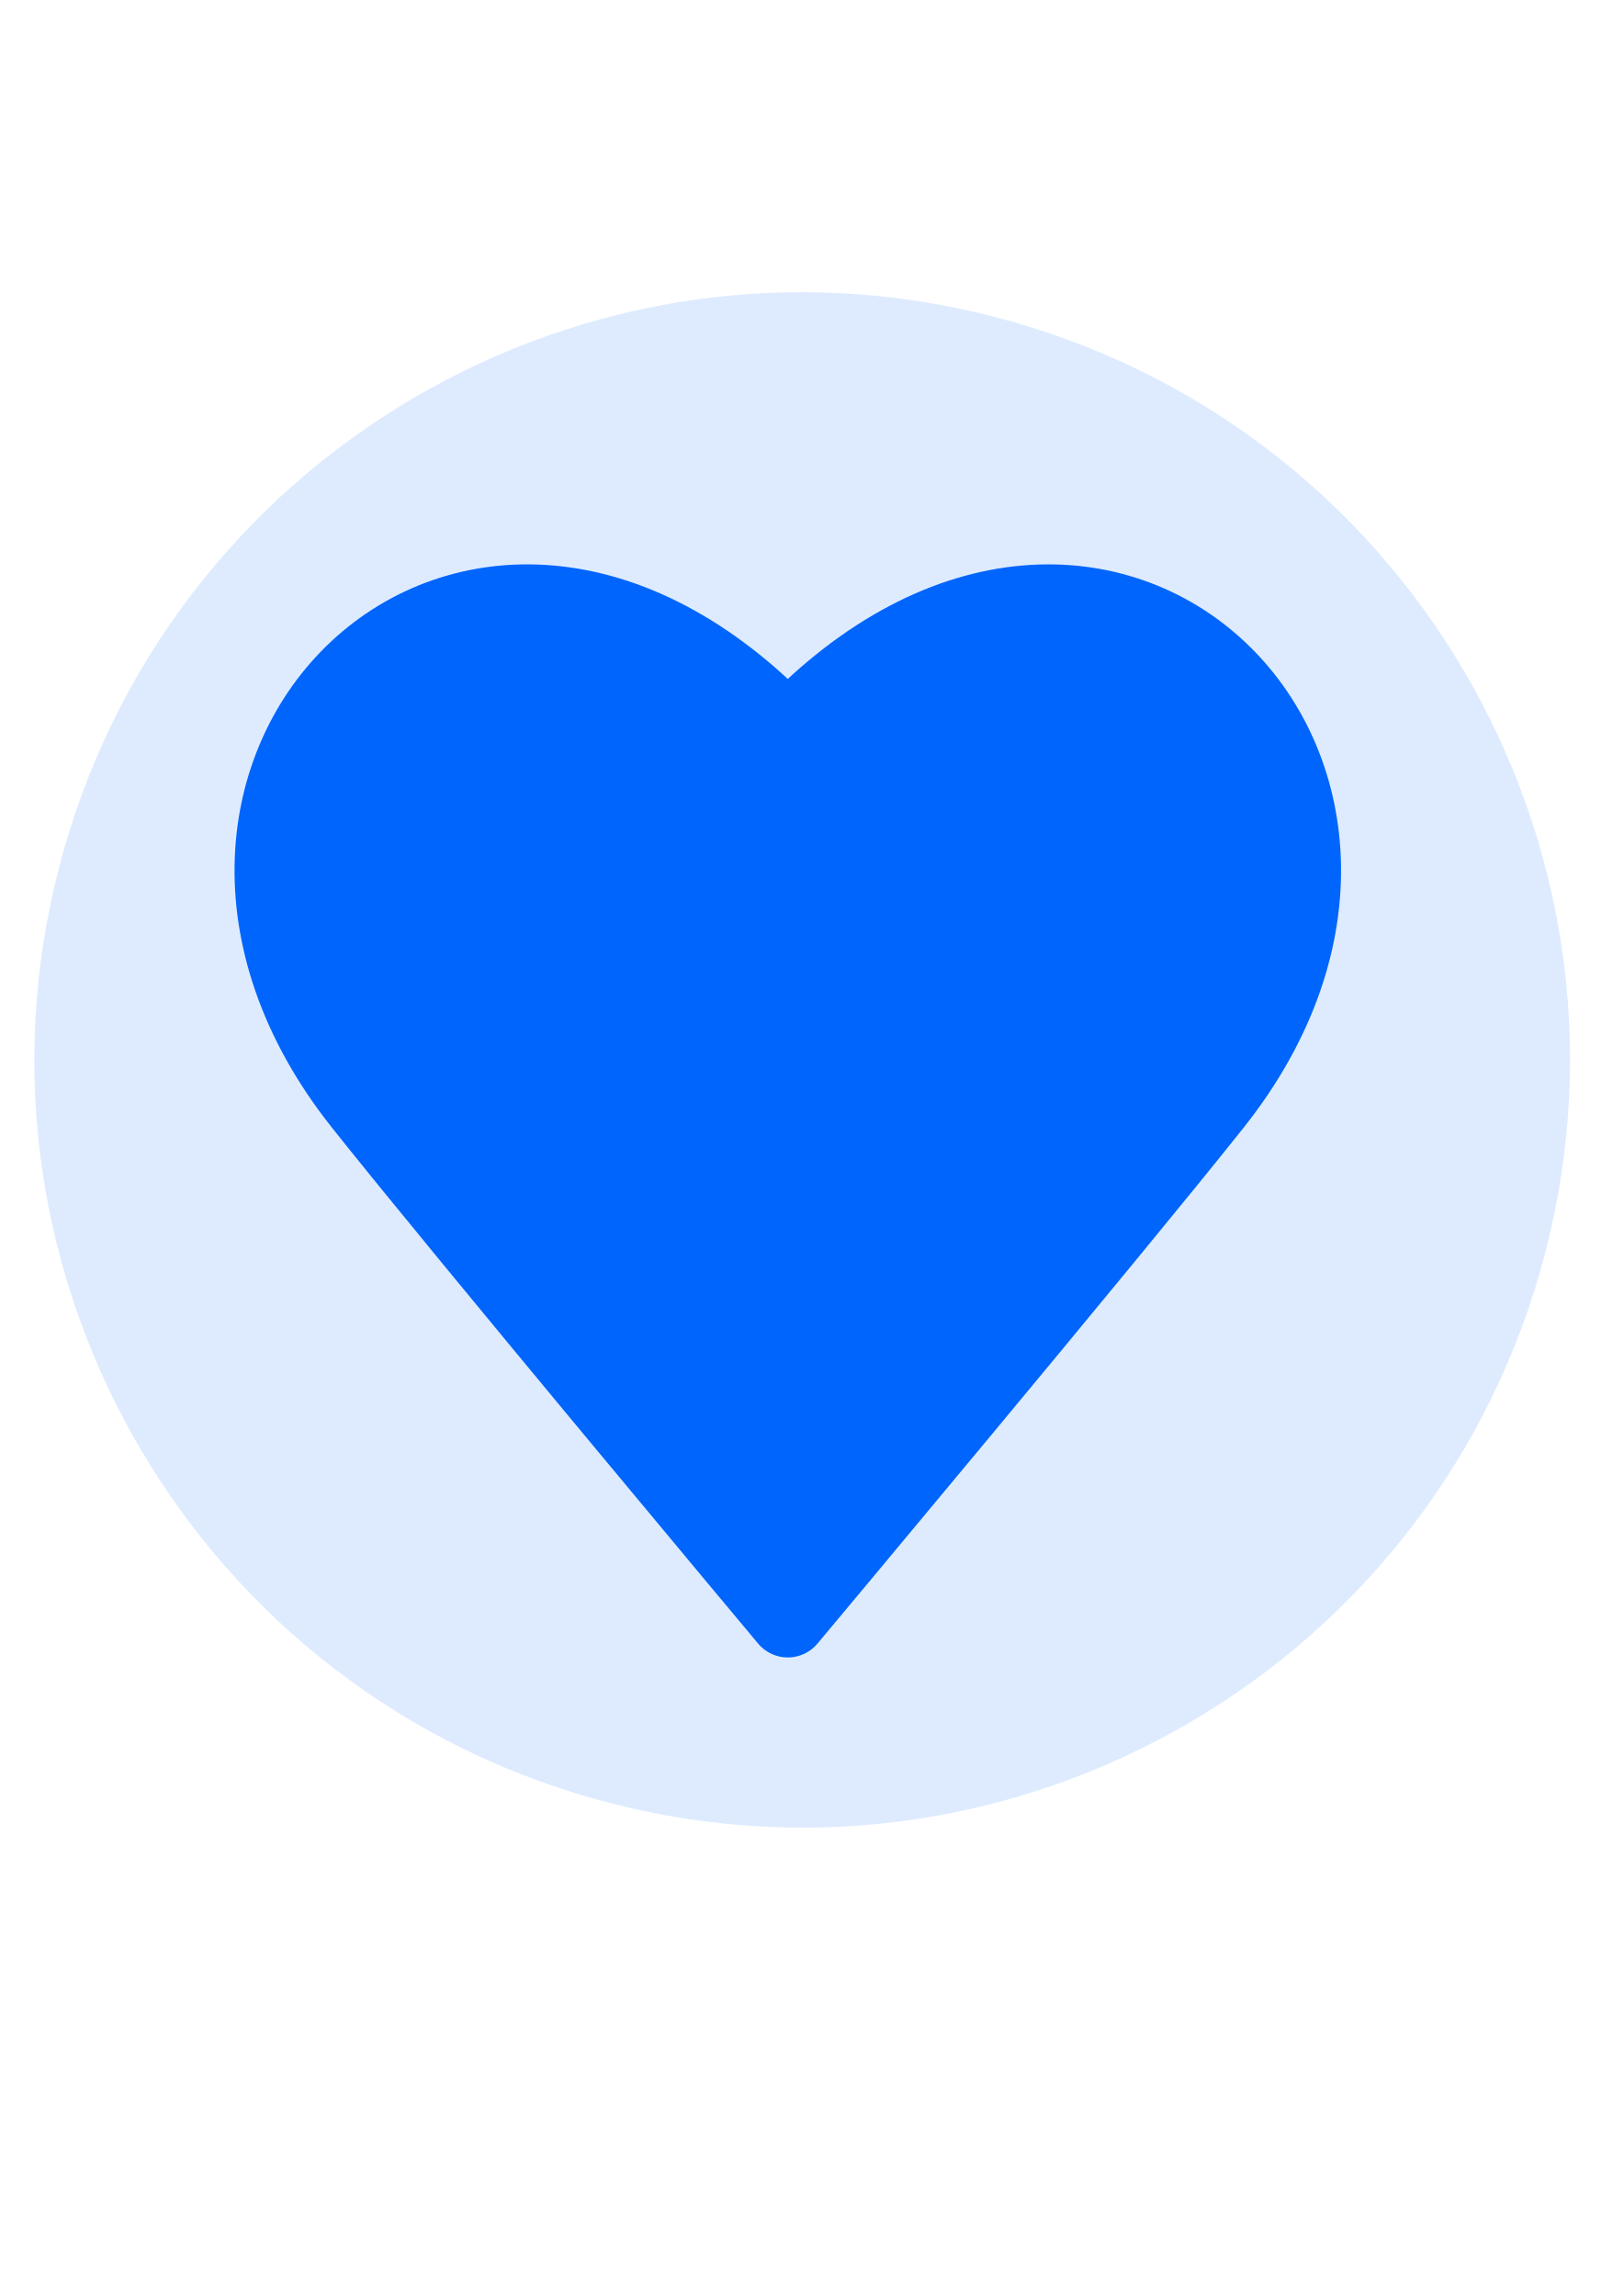
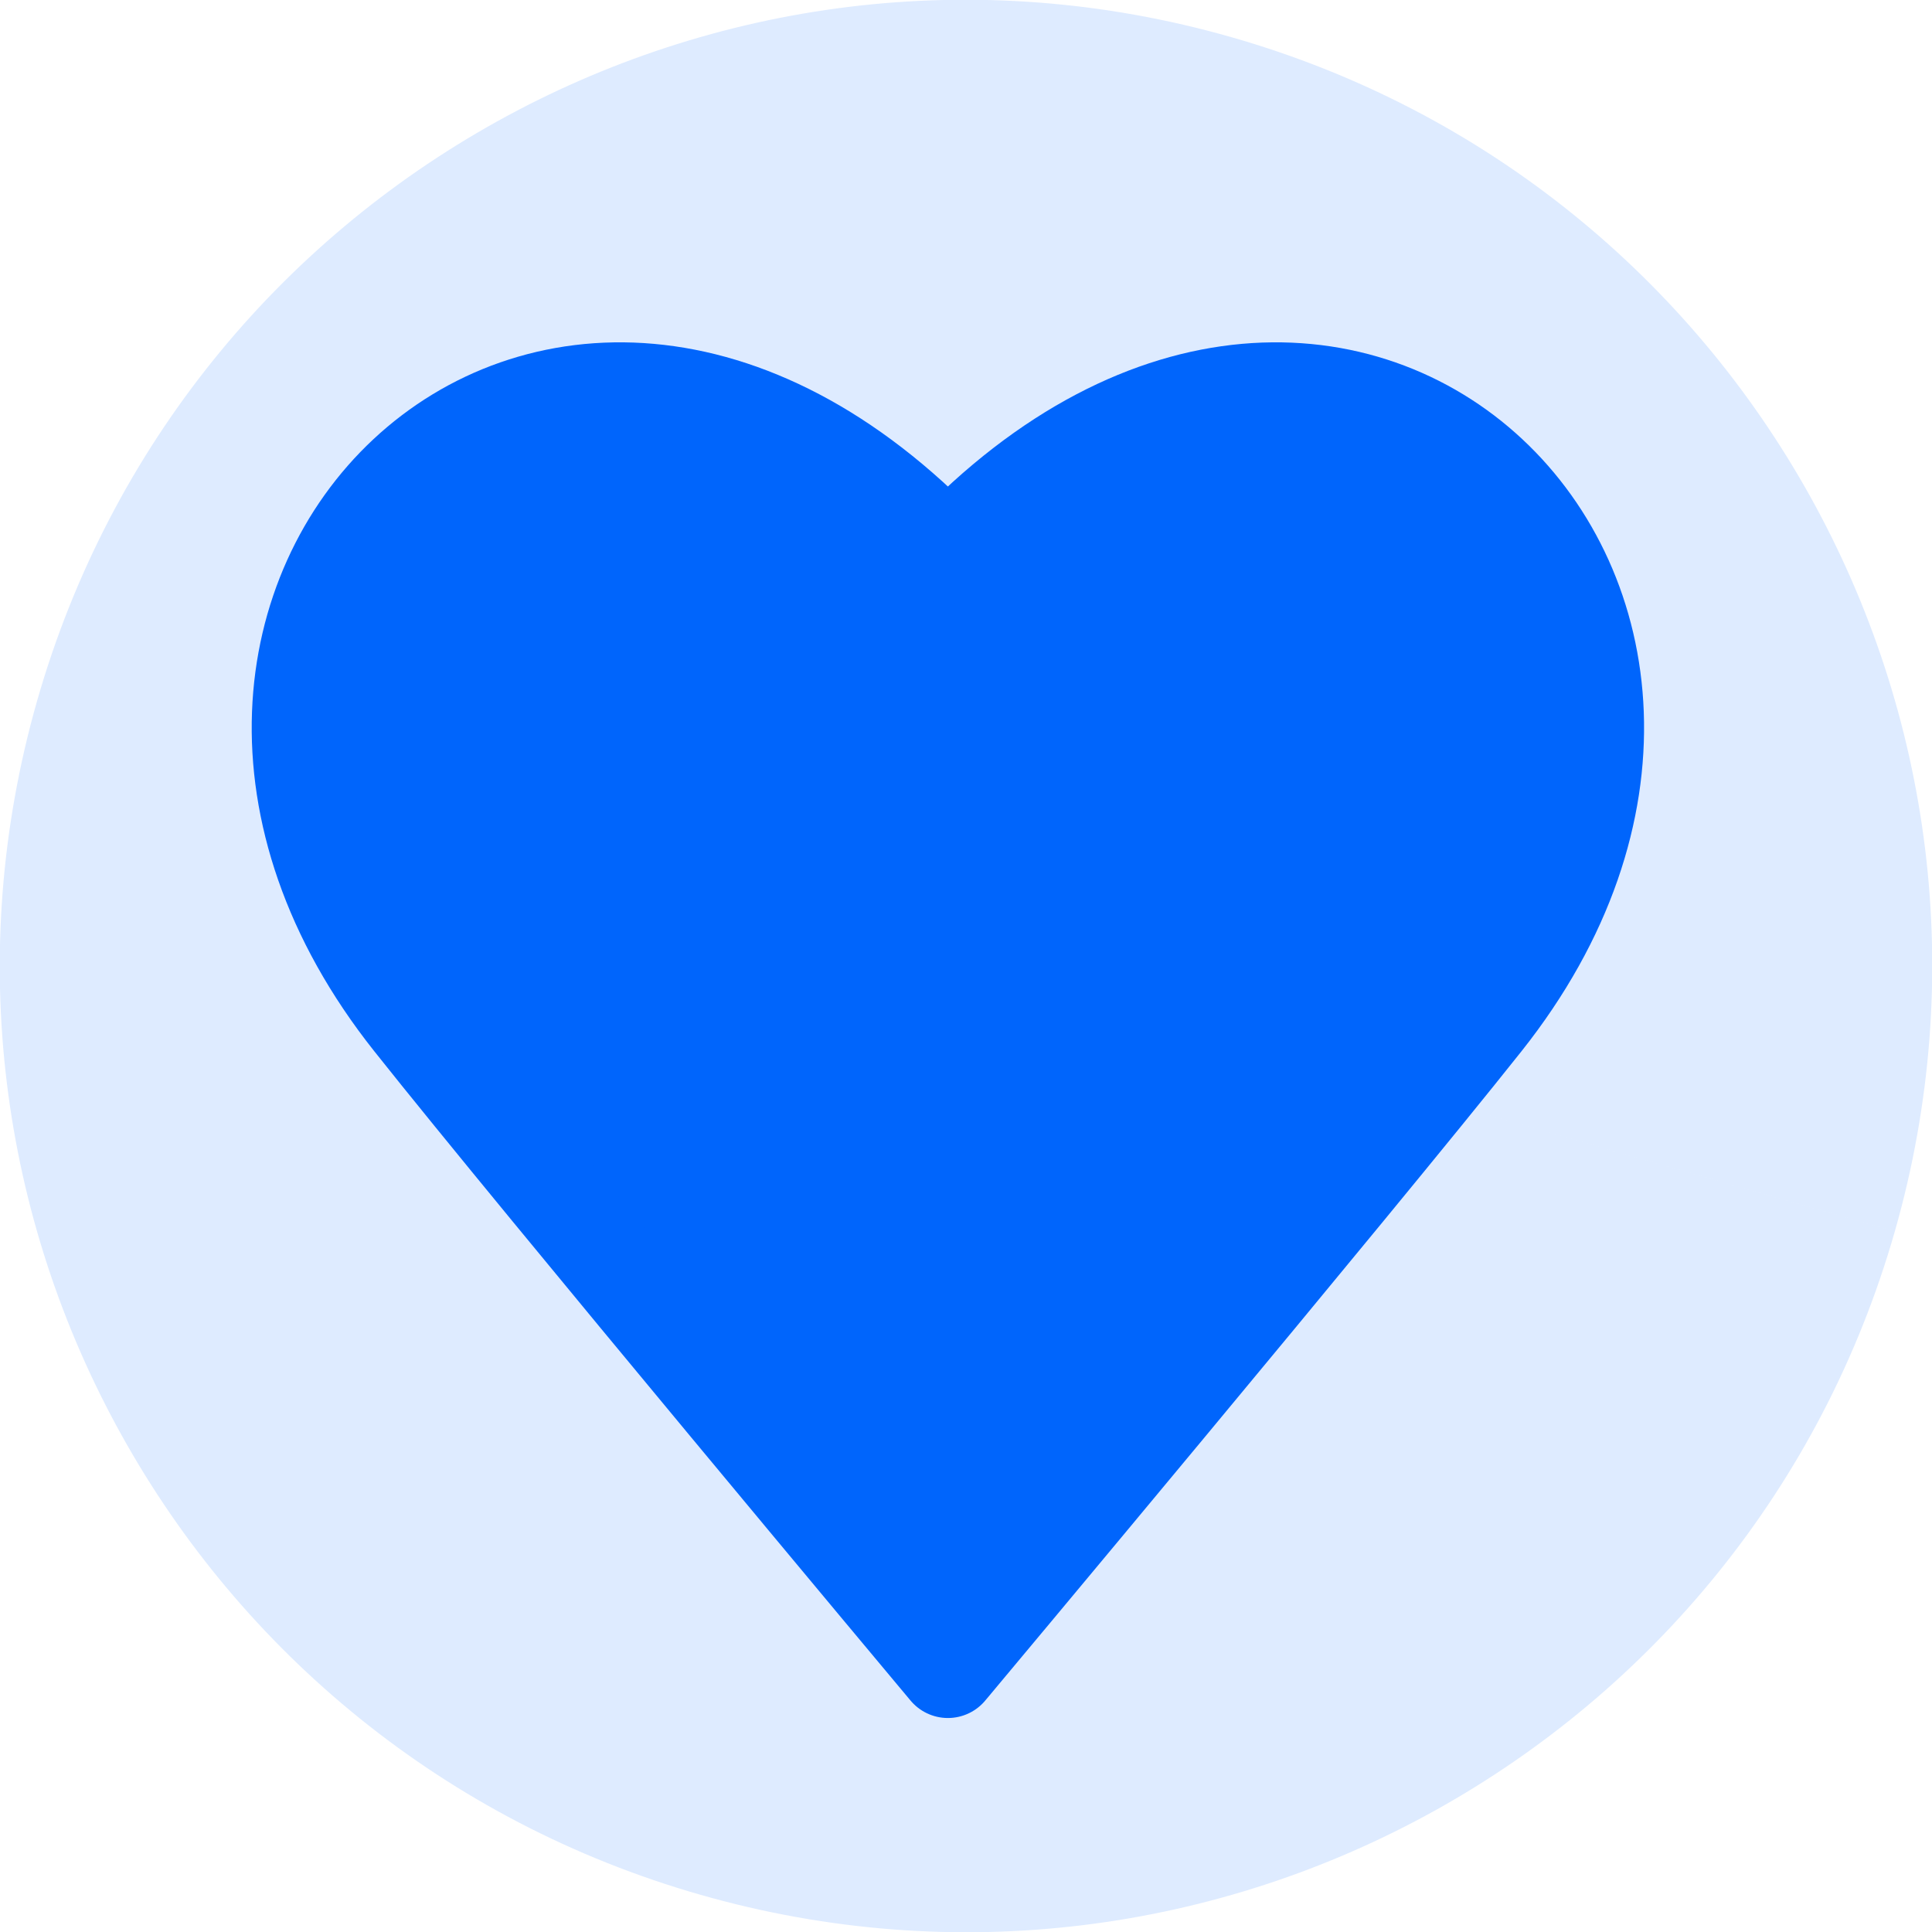
- <svg xmlns="http://www.w3.org/2000/svg" width="210mm" height="297mm" viewBox="0 0 210 297" version="1.1" id="svg8">
+ <svg xmlns="http://www.w3.org/2000/svg" width="198.572mm" height="198.572mm" viewBox="0 0 198.572 198.572" version="1.1" id="svg8">
  <defs id="defs2" />
-   <g id="layer1">
+   <g id="layer1" transform="translate(-4.46318,-37.82109)">
    <path style="opacity:1;vector-effect:none;fill:#deebff;fill-opacity:1;fill-rule:evenodd;stroke:none;stroke-width:0.18;stroke-linecap:butt;stroke-linejoin:miter;stroke-miterlimit:4;stroke-dasharray:none;stroke-dashoffset:0;stroke-opacity:1" id="path816" d="M 199.215,164.383 A 99.286,99.286 0 0 1 76.473,232.573 99.286,99.286 0 0 1 8.283,109.831 99.286,99.286 0 0 1 131.025,41.641 99.286,99.286 0 0 1 199.215,164.382 l -95.466,-27.275 z" />
    <path style="opacity:1;vector-effect:none;fill:#0065fc;fill-opacity:1;stroke:#0065fc;stroke-width:10.01;stroke-linecap:butt;stroke-linejoin:round;stroke-miterlimit:4;stroke-dasharray:none;stroke-dashoffset:0;stroke-opacity:1;paint-order:fill markers stroke" d="M 156.932,142.746 C 190.866,99.979 142.866,51.779 101.888,94.847 60.911,51.779 12.91,99.979 46.844,142.746 c 13.172,16.601 55.044,66.648 55.044,66.648 0,0 41.872,-50.047 55.044,-66.648 z" id="path4660-3" />
  </g>
</svg>
